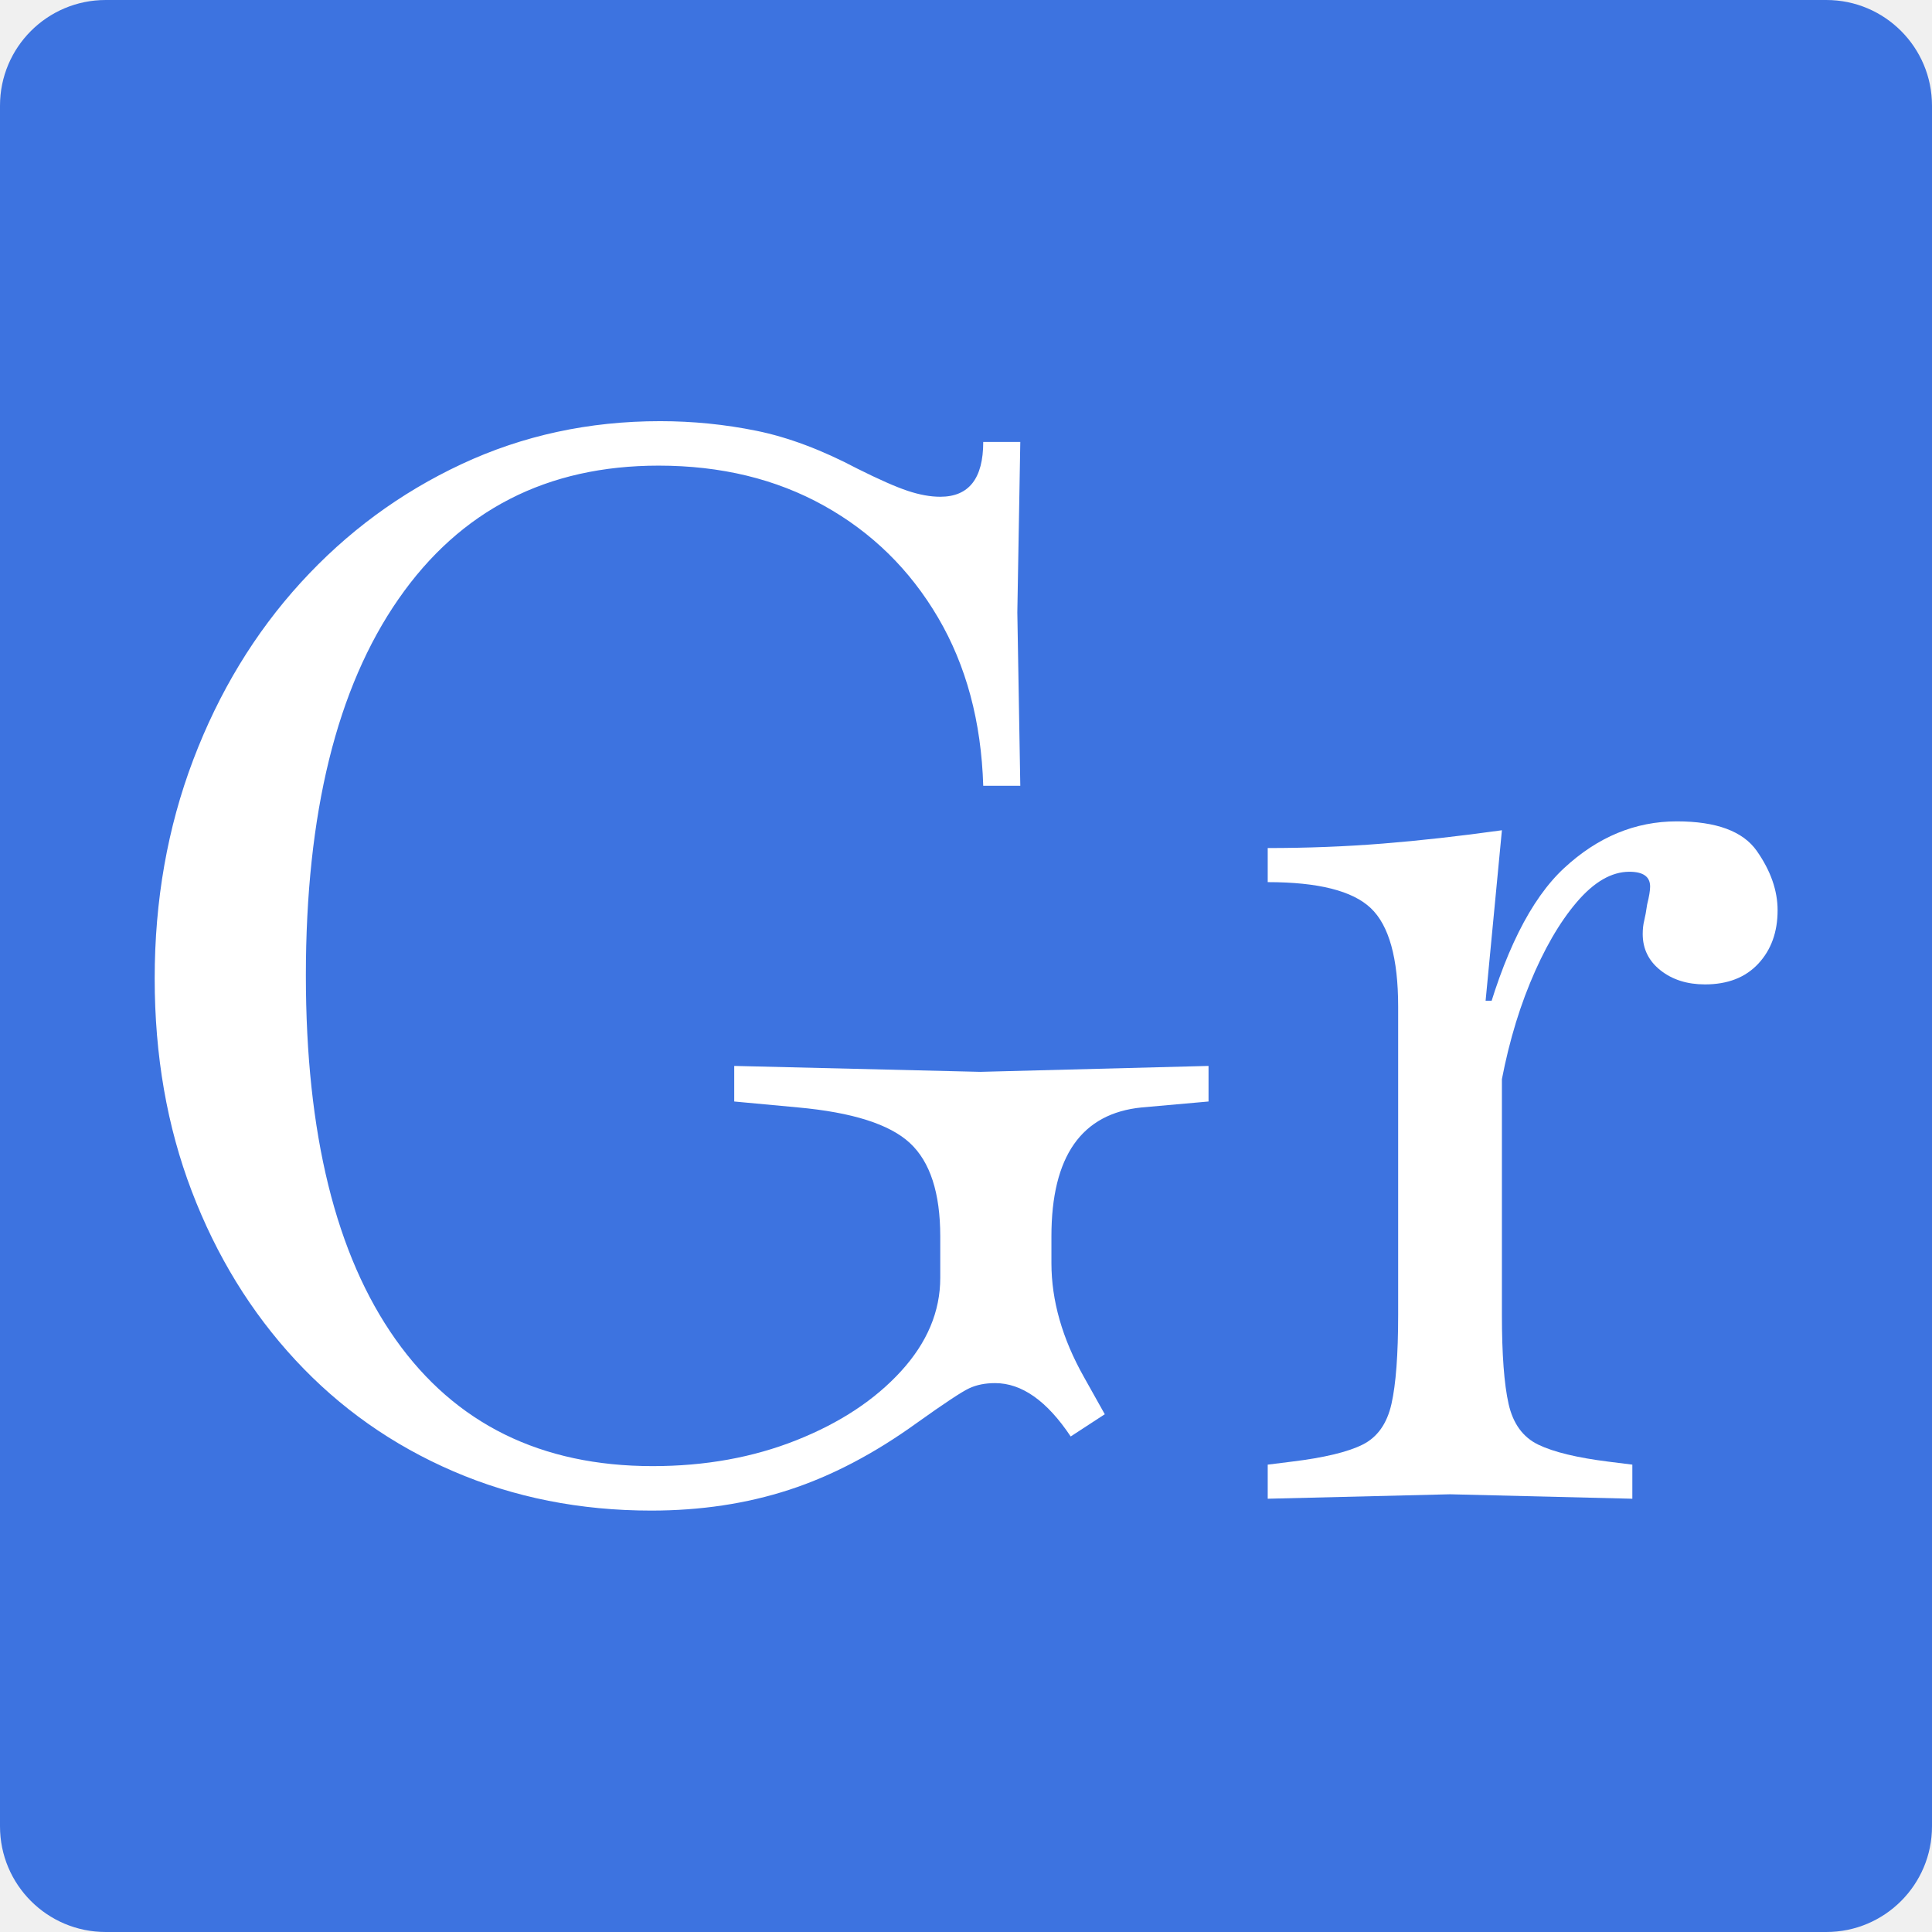
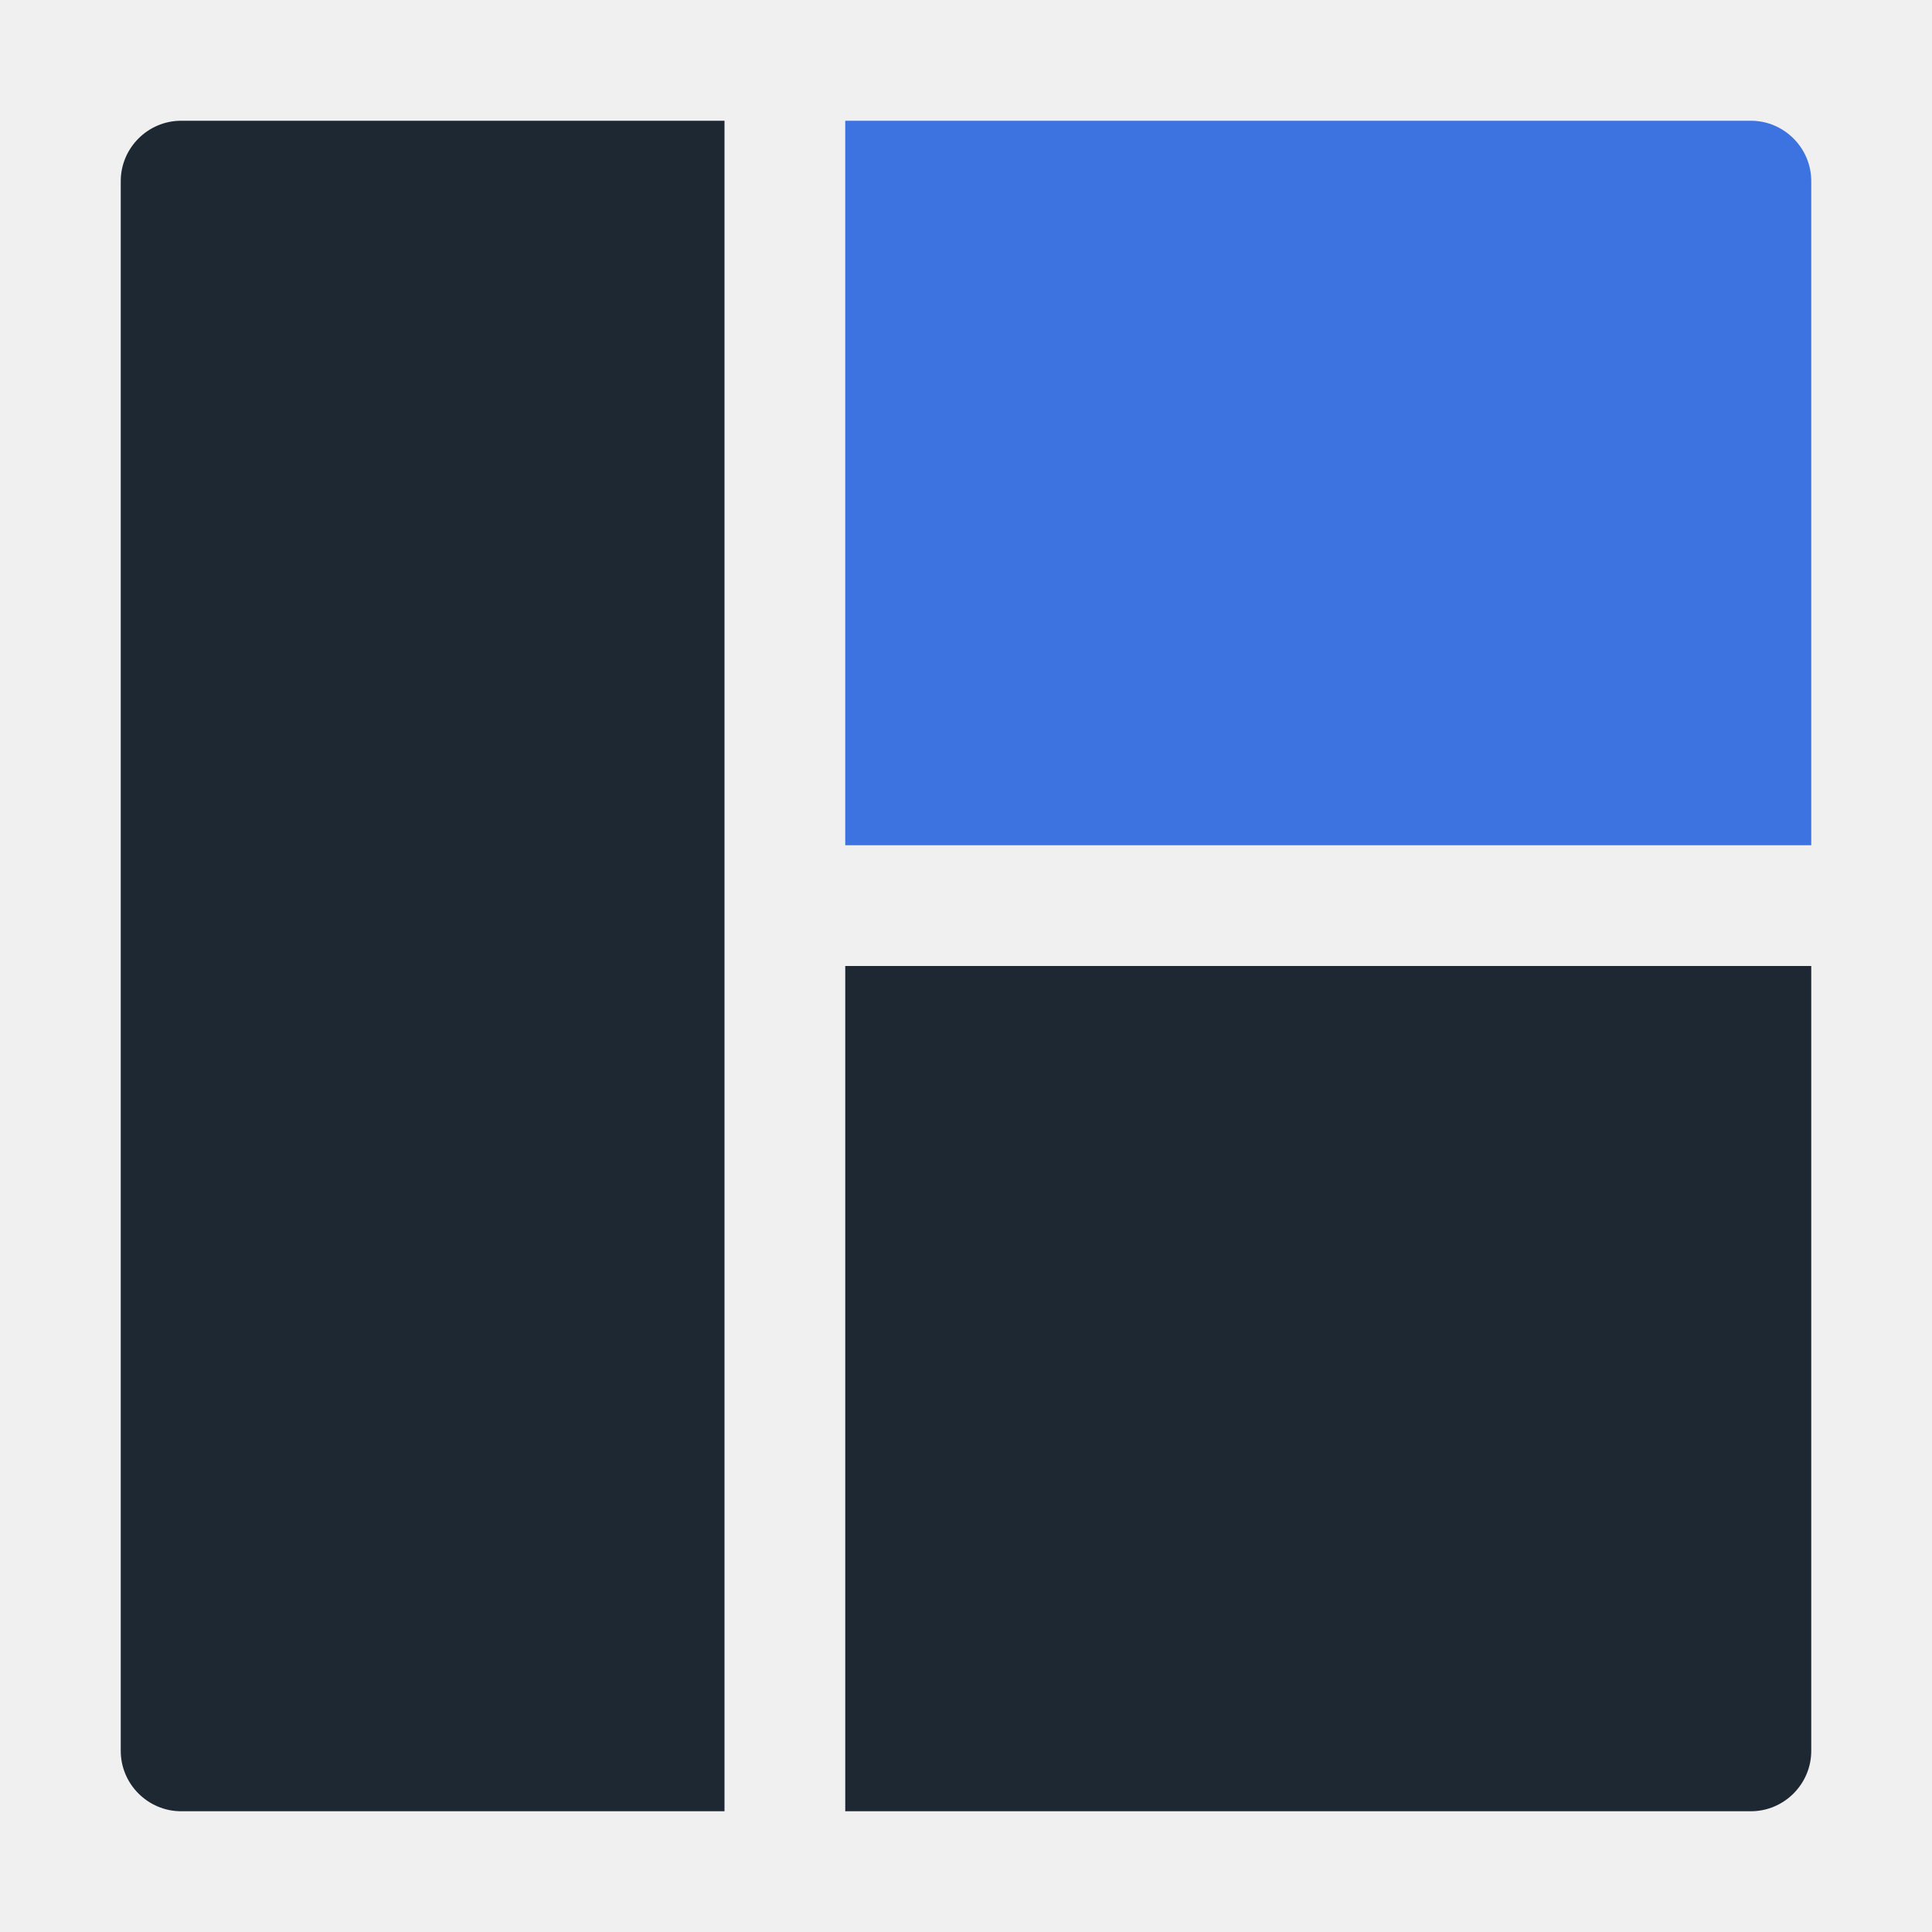
<svg xmlns="http://www.w3.org/2000/svg" viewBox="0 0 64 64">
-   <rect width="64" height="64" rx="3.5" fill="#3D73E0" />
-   <path d="M397 -11Q325 -11 263.5 15.5Q202 42 157.0 90.5Q112 139 87.0 204.5Q62 270 62 348Q62 427 88.0 495.5Q114 564 160.5 615.0Q207 666 269.0 695.0Q331 724 403 724Q436 724 468.0 717.5Q500 711 536 692Q558 681 570.0 677.0Q582 673 592 673Q621 673 621 710H646L644 595L646 478H621Q619 543 590.5 591.5Q562 640 513.5 667.0Q465 694 402 694Q289 694 226.5 604.0Q164 514 164 350Q164 190 224.5 104.5Q285 19 398 19Q451 19 495.0 36.5Q539 54 565.5 83.0Q592 112 592 146V174Q592 218 571.5 237.0Q551 256 496 261L453 265V289L619 285L773 289V265L728 261Q667 255 667 174V156Q667 118 689 79L703 54L680 39Q656 75 629 75Q619 75 611.5 71.5Q604 68 576 48Q533 17 490.0 3.0Q447 -11 397 -11Z" fill="#FFFFFF" transform="translate(2.08 49.50) scale(0.0491 -0.0491)" />
-   <path d="M28 -3V20L44 22Q77 26 92.0 33.5Q107 41 111.5 61.0Q116 81 116 121V329Q116 378 97.5 395.5Q79 413 28 413V436Q68 436 105.5 439.0Q143 442 186 448L175 333H186V121Q186 81 190.5 61.0Q195 41 210.5 33.5Q226 26 258 22L274 20V-3L151 0ZM184 269 173 312Q194 391 228.0 422.5Q262 454 304 454Q344 454 358.0 434.0Q372 414 372 394Q372 372 359.0 358.0Q346 344 323 344Q305 344 293.0 353.5Q281 363 281 378Q281 383 282.0 387.0Q283 391 284 398Q285 402 285.5 405.0Q286 408 286 410Q286 420 272 420Q254 420 236.5 399.5Q219 379 205.0 345.0Q191 311 184 269Z" fill="#FFFFFF" transform="translate(40.62 49.50) scale(0.0491 -0.0491)" />
+   <style>.i{fill:#1E2833}.a{fill:#3D73E0}@media (prefers-color-scheme:dark){.i{fill:#F5F0E6}.a{fill:#8EB1F5}}</style>
+   <path class="i" d="M24 4V60H6C4.9 60 4 59.1 4 58V6C4 4.9 4.9 4 6 4ZM28 32H60V58C60 59.1 59.1 60 58 60H28Z" />
+   <path class="a" d="M28 4H58C59.1 4 60 4.9 60 6V28H28Z" />
</svg>
